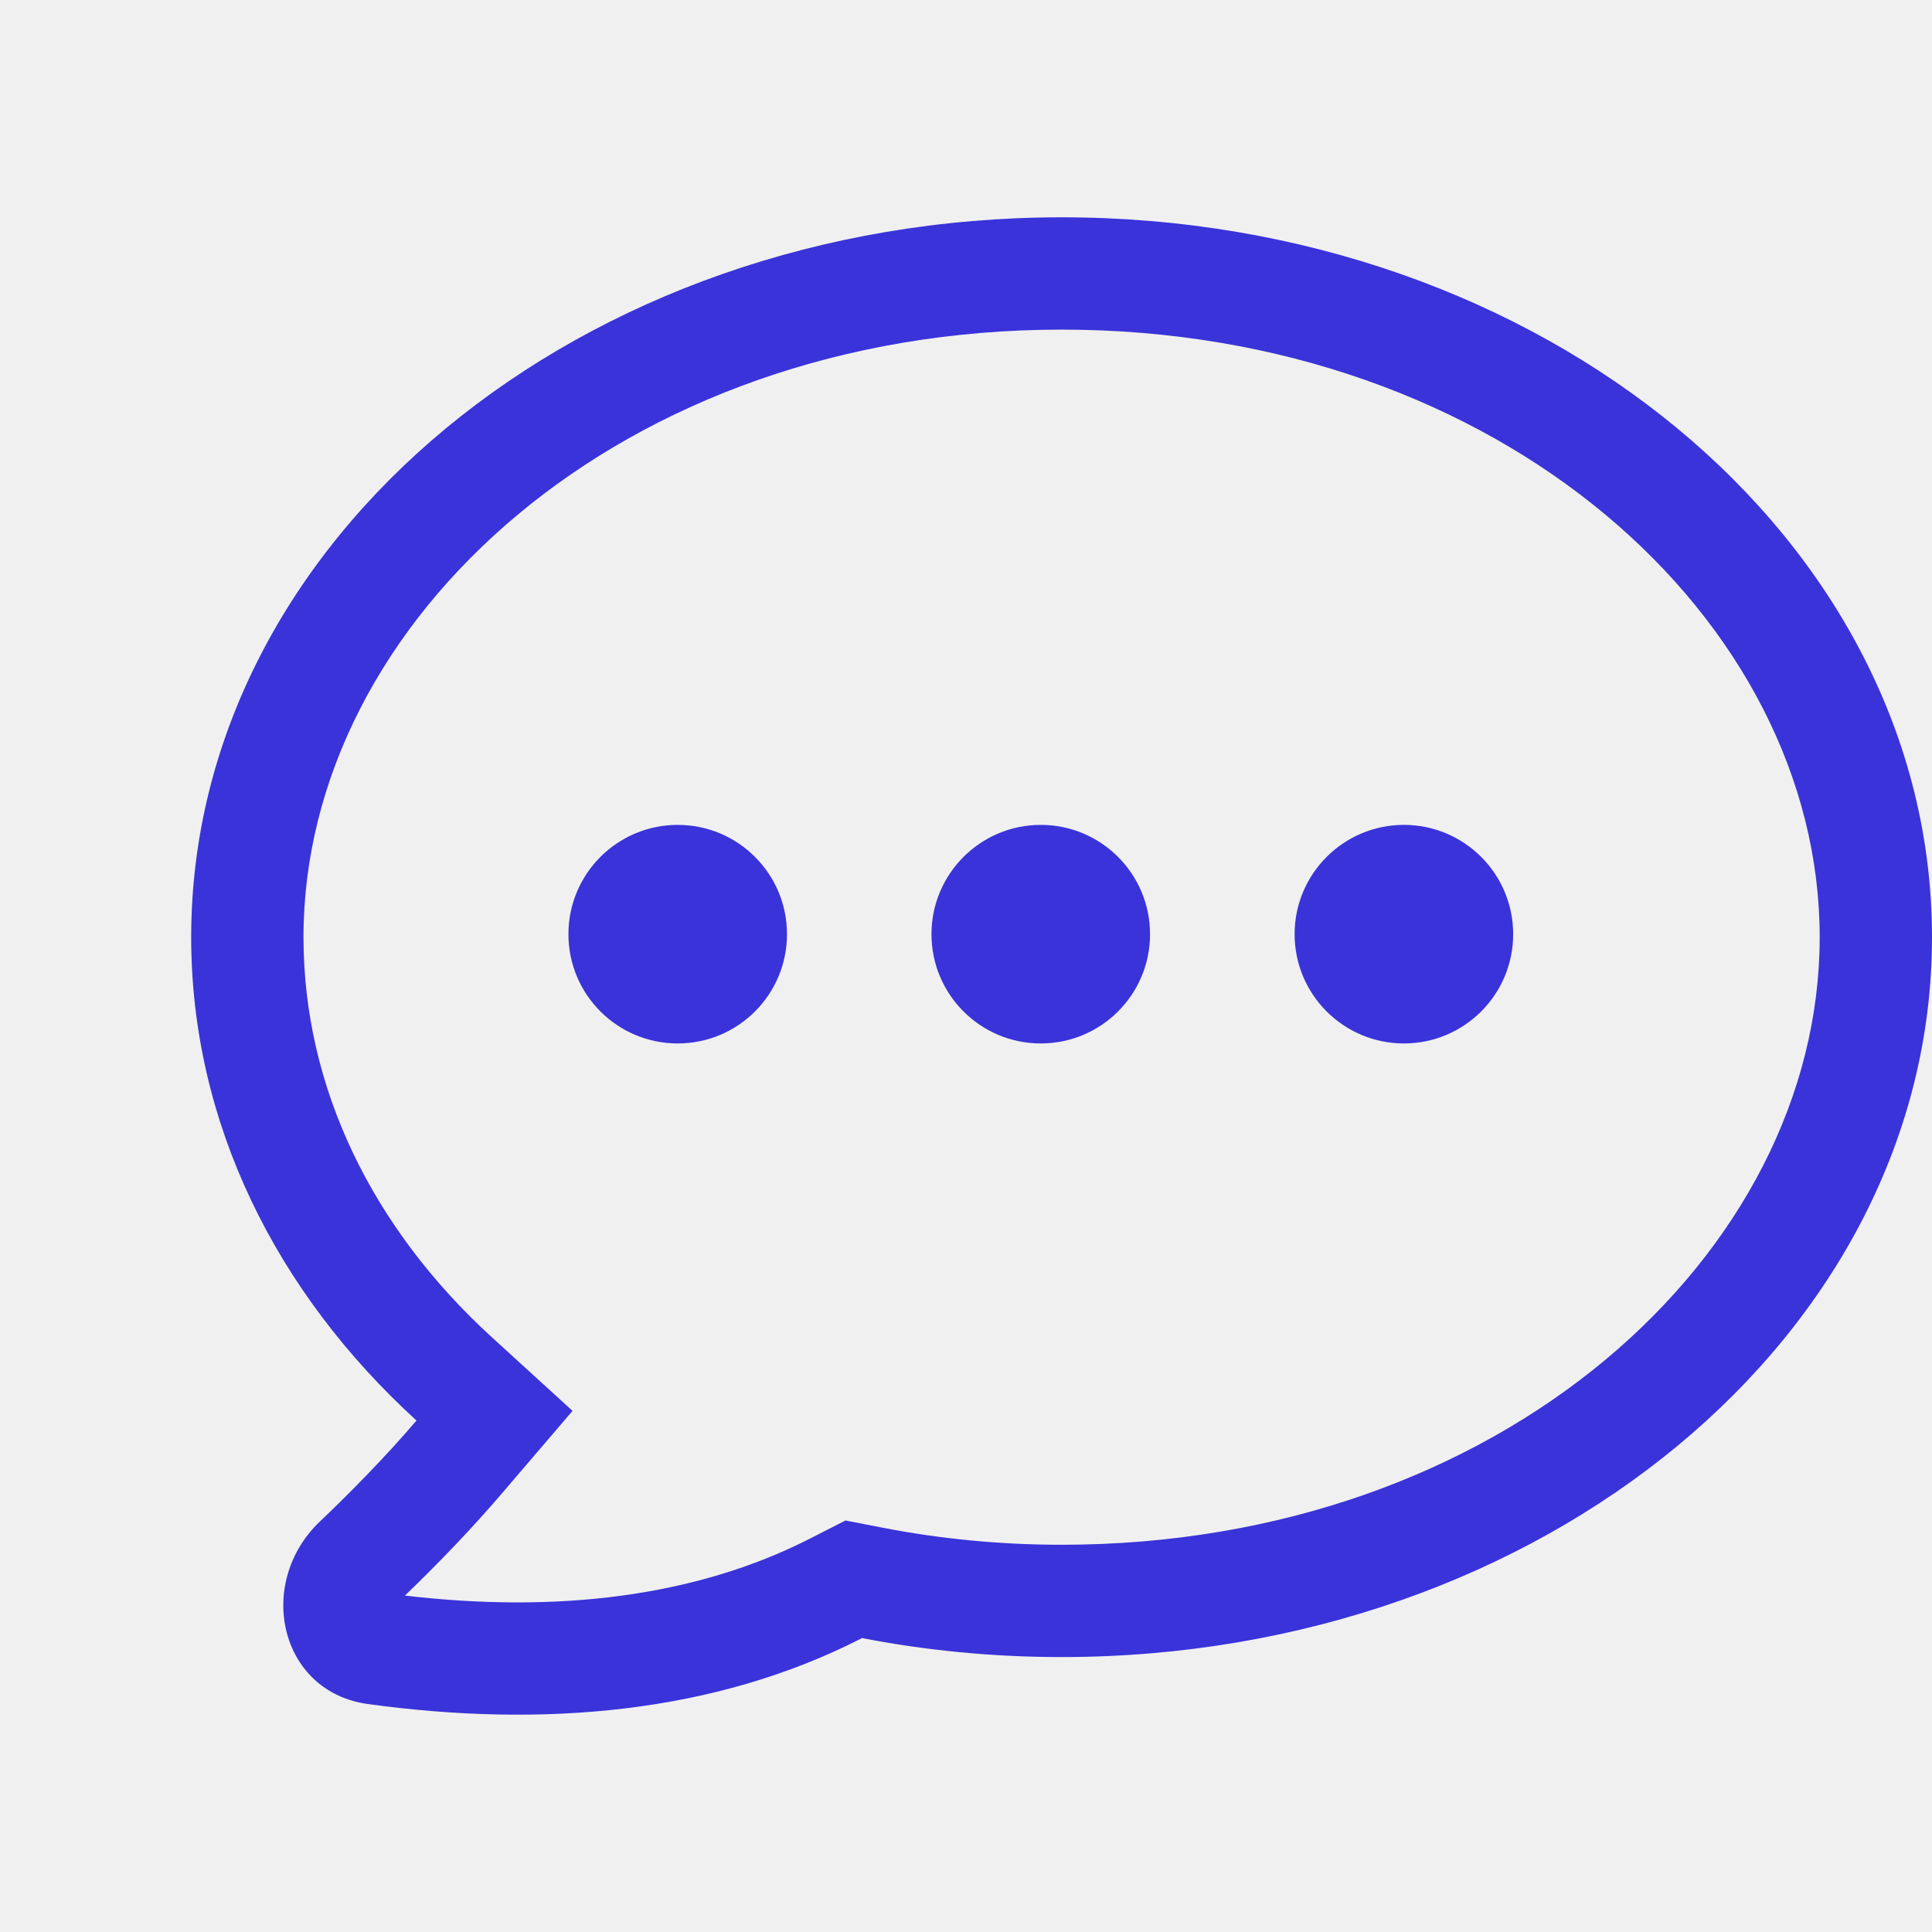
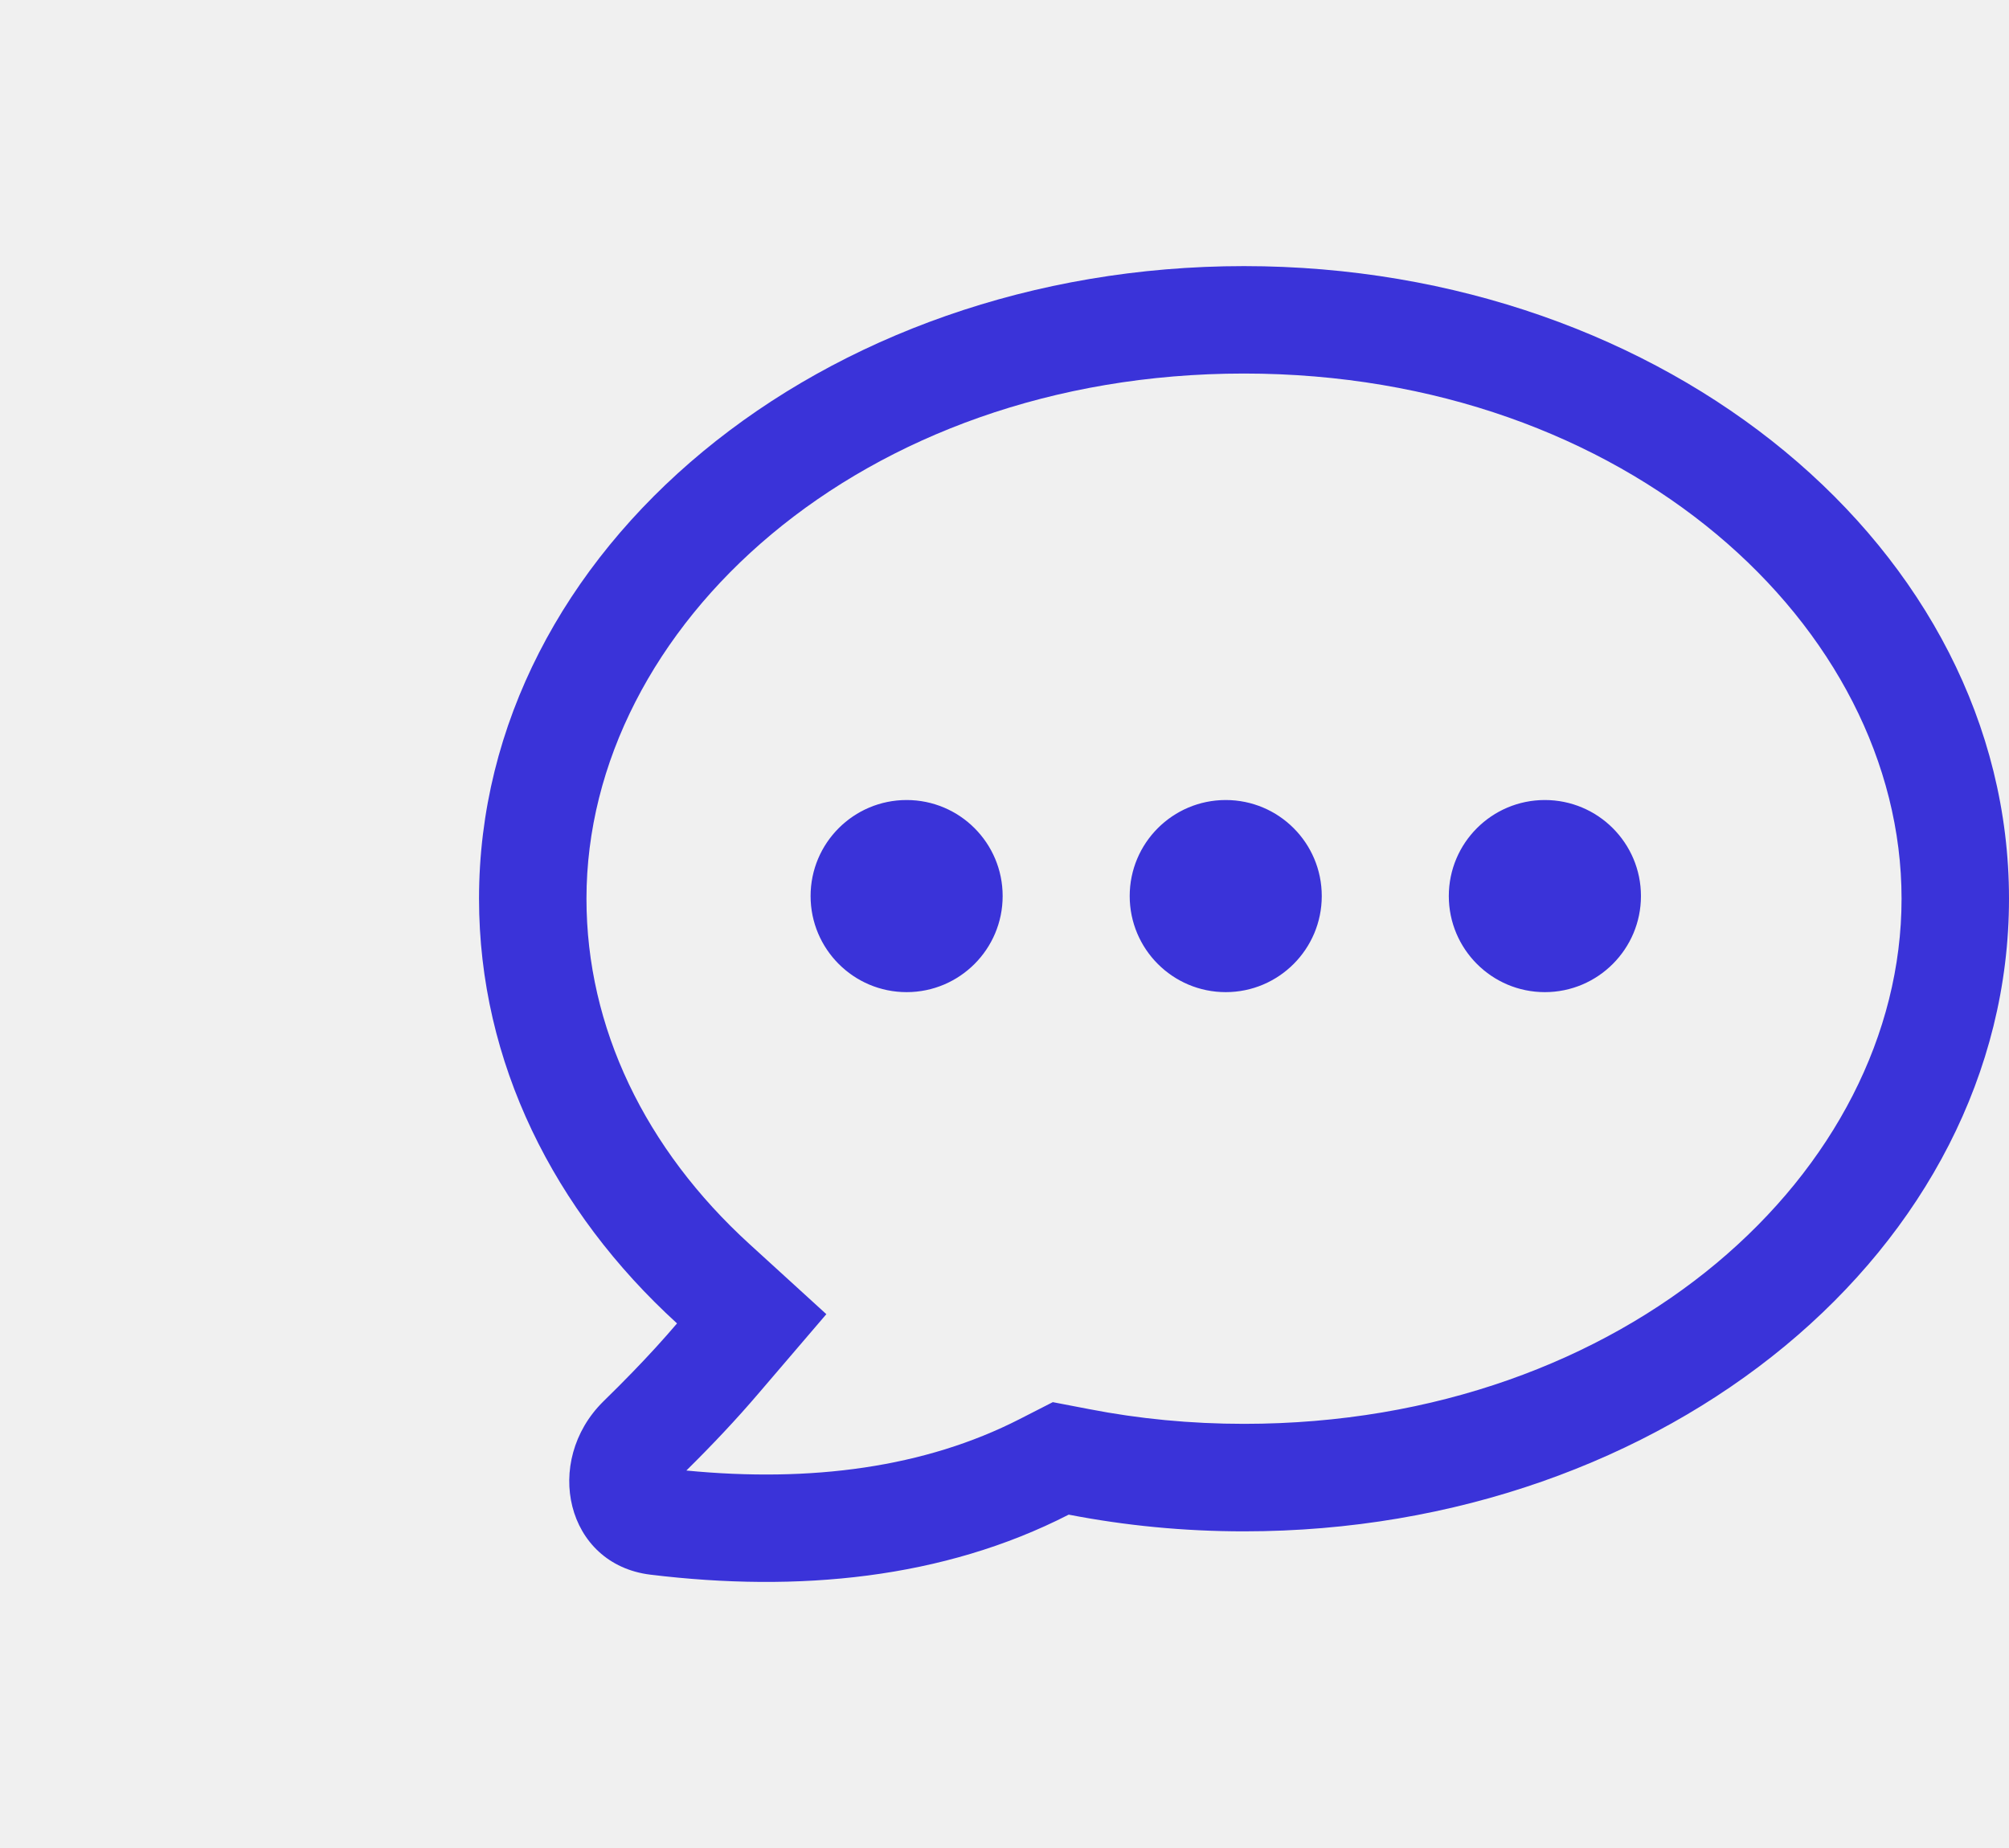
- <svg xmlns="http://www.w3.org/2000/svg" width="23" height="23" viewBox="0 0 23 23" fill="none">
-   <rect width="23" height="23" fill="white" fill-opacity="0.01" />
-   <path fill-rule="evenodd" clip-rule="evenodd" d="M5.859 15.923L6.816 16.796L5.974 17.78C5.623 18.19 5.244 18.586 4.821 18.995C6.62 19.206 8.277 19.016 9.654 18.311L10.065 18.101L10.518 18.189C11.196 18.32 11.906 18.39 12.638 18.39C17.871 18.39 21.663 14.926 21.663 11.157C21.663 7.389 17.871 3.924 12.638 3.924C7.405 3.924 3.613 7.389 3.613 11.157C3.613 12.942 4.428 14.617 5.859 15.923ZM4.355 17.571C4.57 17.35 4.769 17.132 4.958 16.911C3.291 15.39 2.276 13.372 2.276 11.157C2.276 6.424 6.915 2.587 12.638 2.587C18.361 2.587 23 6.424 23 11.157C23 15.89 18.361 19.727 12.638 19.727C11.821 19.727 11.026 19.649 10.263 19.501C8.501 20.403 6.452 20.571 4.379 20.286C3.325 20.141 3.039 18.848 3.808 18.113C3.889 18.037 3.967 17.961 4.043 17.886C4.151 17.78 4.255 17.675 4.355 17.571ZM8.068 12.422C8.787 12.422 9.369 11.84 9.369 11.121C9.369 10.403 8.787 9.82 8.068 9.82C7.349 9.82 6.767 10.403 6.767 11.121C6.767 11.84 7.349 12.422 8.068 12.422ZM13.691 11.121C13.691 11.84 13.109 12.422 12.39 12.422C11.672 12.422 11.089 11.84 11.089 11.121C11.089 10.403 11.672 9.82 12.39 9.82C13.109 9.82 13.691 10.403 13.691 11.121ZM16.713 12.422C17.432 12.422 18.014 11.84 18.014 11.121C18.014 10.403 17.432 9.82 16.713 9.82C15.995 9.82 15.412 10.403 15.412 11.121C15.412 11.84 15.995 12.422 16.713 12.422Z" fill="#3A33D9" />
+ <svg xmlns="http://www.w3.org/2000/svg" width="25" height="23" viewBox="0 0 25 23" fill="none">
+   <rect width="25" height="23" fill="white" fill-opacity="0.01" />
+   <path fill-rule="evenodd" clip-rule="evenodd" d="M9.326 15.483L10.283 16.356L9.441 17.34C9.163 17.666 8.866 17.981 8.541 18.302C10.091 18.453 11.508 18.266 12.69 17.661L13.101 17.451L13.554 17.538C14.17 17.658 14.815 17.721 15.48 17.721C20.248 17.721 23.663 14.569 23.663 11.185C23.663 7.802 20.248 4.649 15.48 4.649C10.713 4.649 7.298 7.802 7.298 11.185C7.298 12.79 8.03 14.301 9.326 15.483ZM7.872 17.077C8.069 16.874 8.252 16.674 8.425 16.471C6.894 15.074 5.961 13.22 5.961 11.185C5.961 6.837 10.223 3.312 15.48 3.312C20.738 3.312 25 6.837 25 11.185C25 15.534 20.738 19.059 15.48 19.059C14.73 19.059 14 18.987 13.299 18.851C11.737 19.651 9.93 19.822 8.093 19.598C7.04 19.469 6.754 18.187 7.507 17.443L7.515 17.435C7.639 17.314 7.758 17.195 7.872 17.077ZM11.282 12.348C11.942 12.348 12.477 11.812 12.477 11.152C12.477 10.492 11.942 9.957 11.282 9.957C10.622 9.957 10.087 10.492 10.087 11.152C10.087 11.812 10.622 12.348 11.282 12.348ZM16.448 11.152C16.448 11.812 15.913 12.348 15.253 12.348C14.593 12.348 14.058 11.812 14.058 11.152C14.058 10.492 14.593 9.957 15.253 9.957C15.913 9.957 16.448 10.492 16.448 11.152ZM19.224 12.348C19.884 12.348 20.42 11.812 20.42 11.152C20.42 10.492 19.884 9.957 19.224 9.957C18.564 9.957 18.029 10.492 18.029 11.152C18.029 11.812 18.564 12.348 19.224 12.348Z" fill="#3A33D9" />
</svg>
